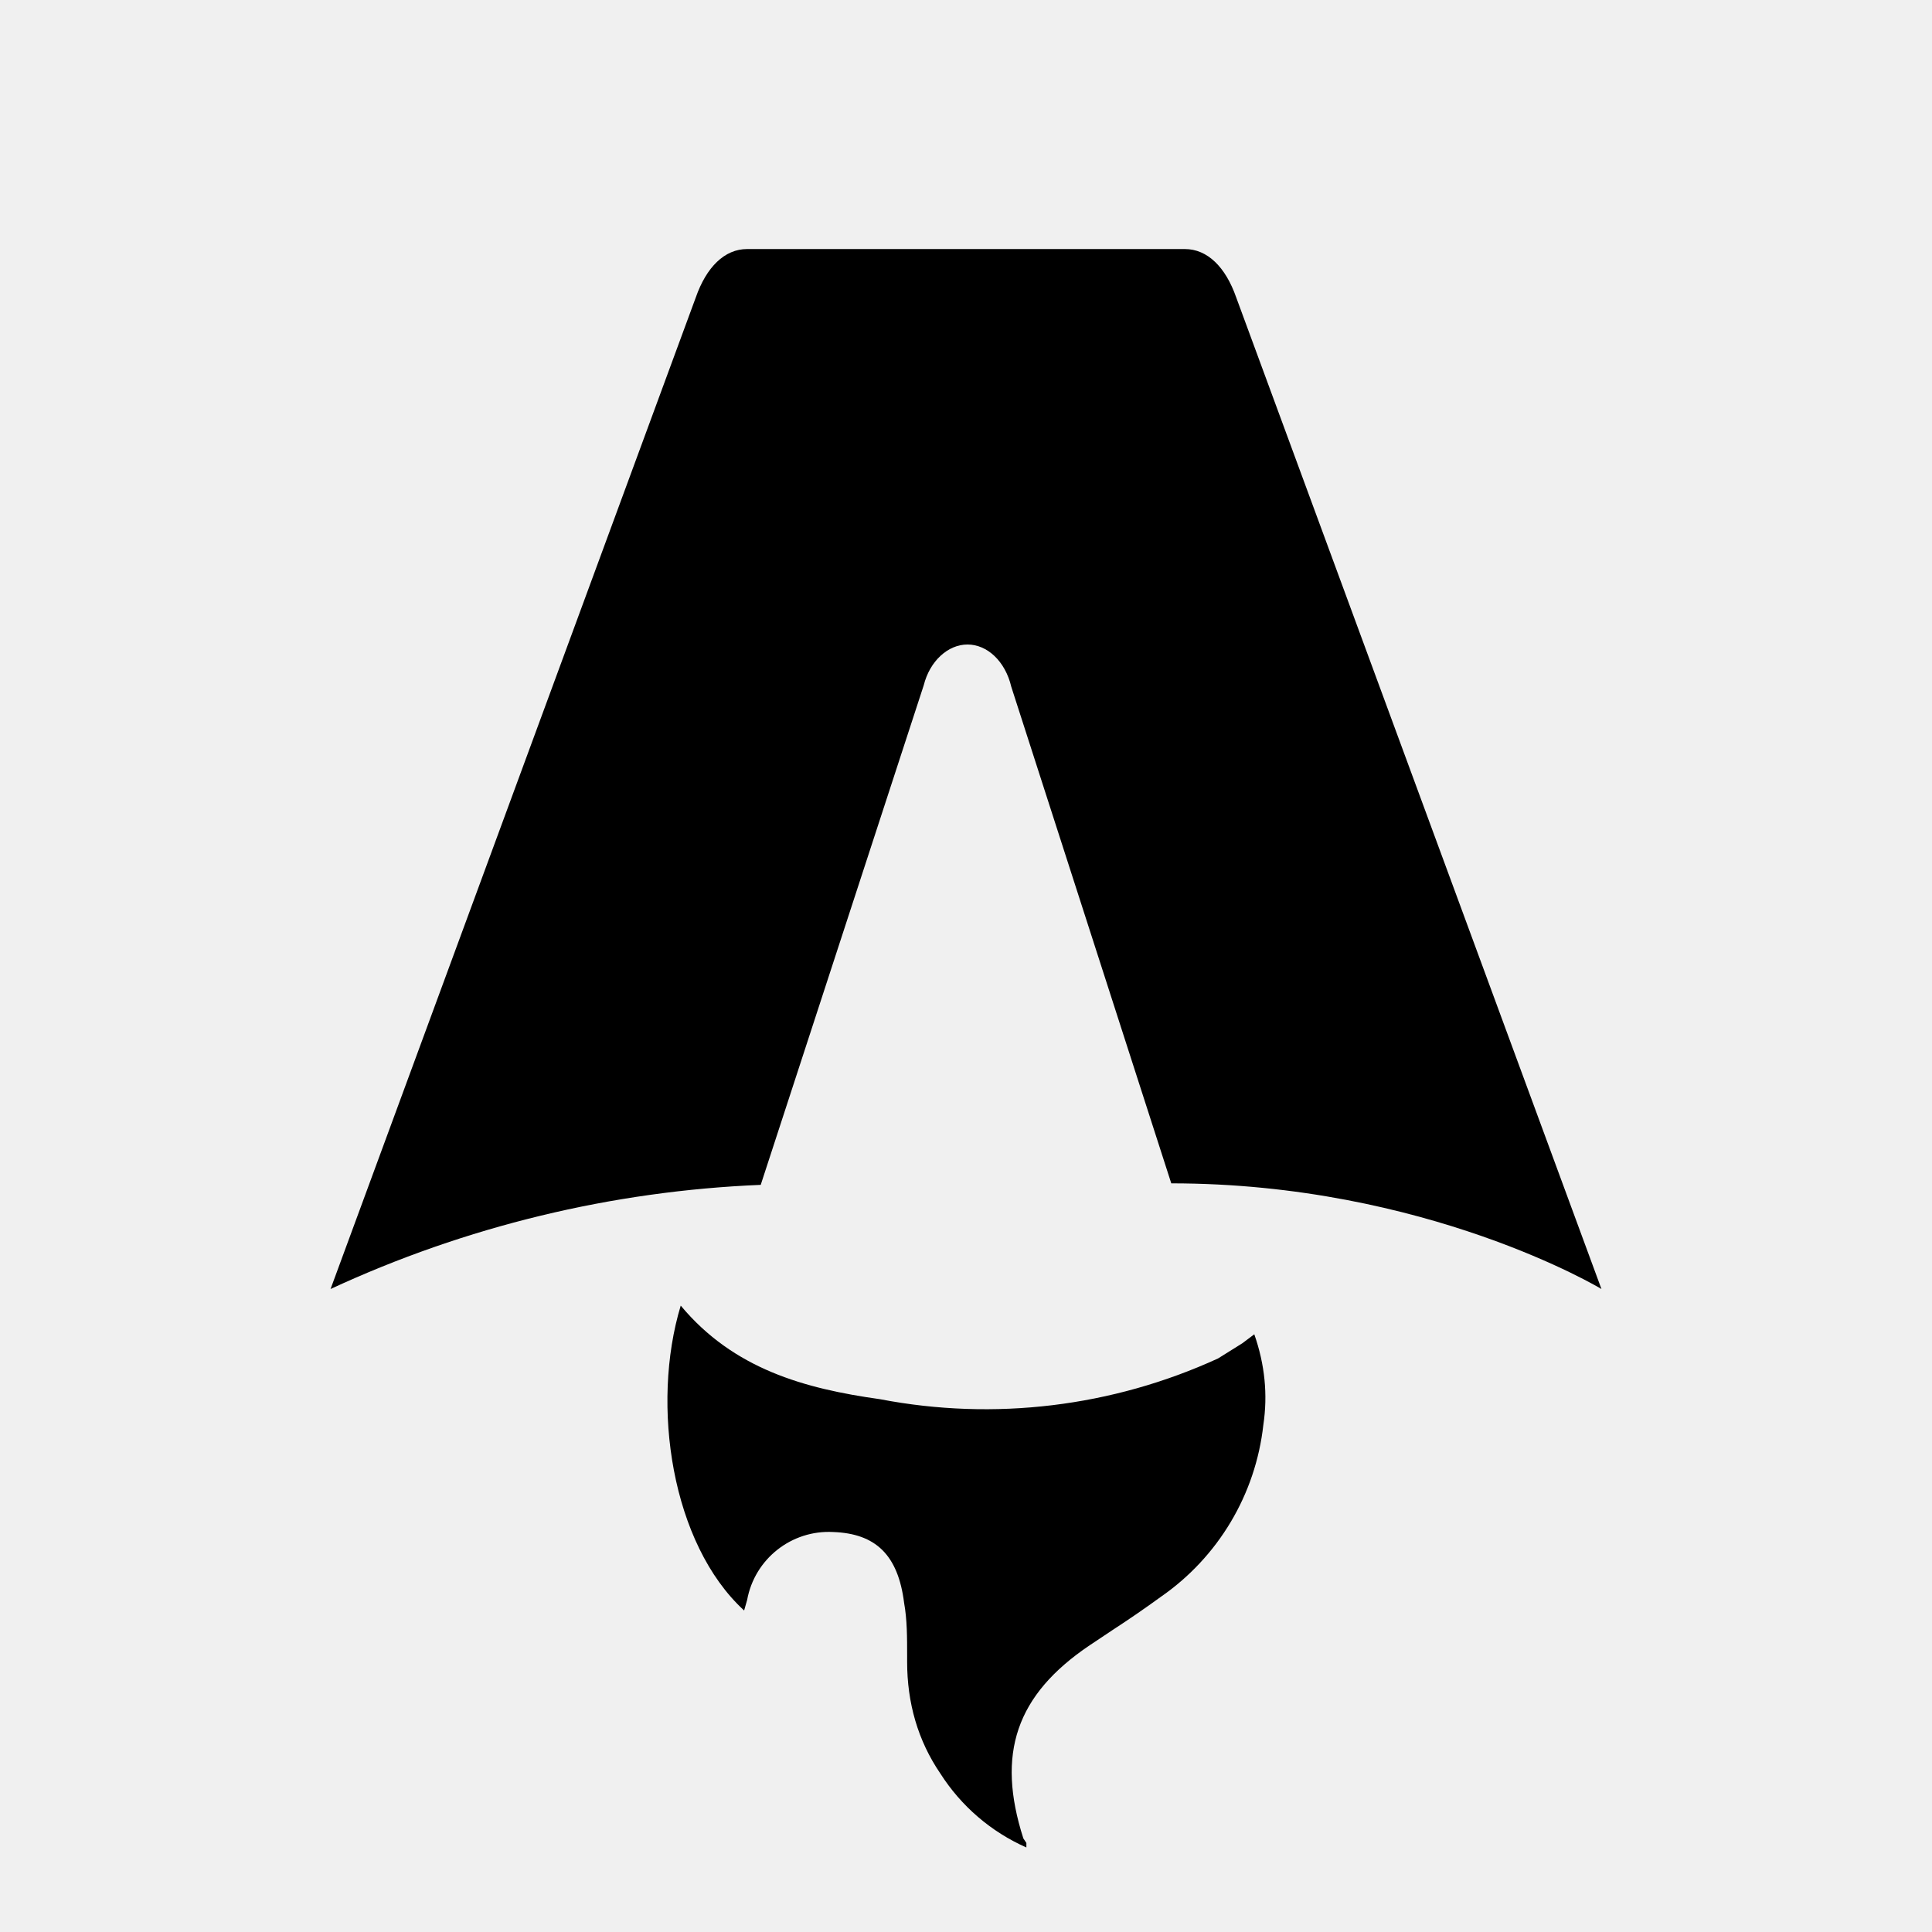
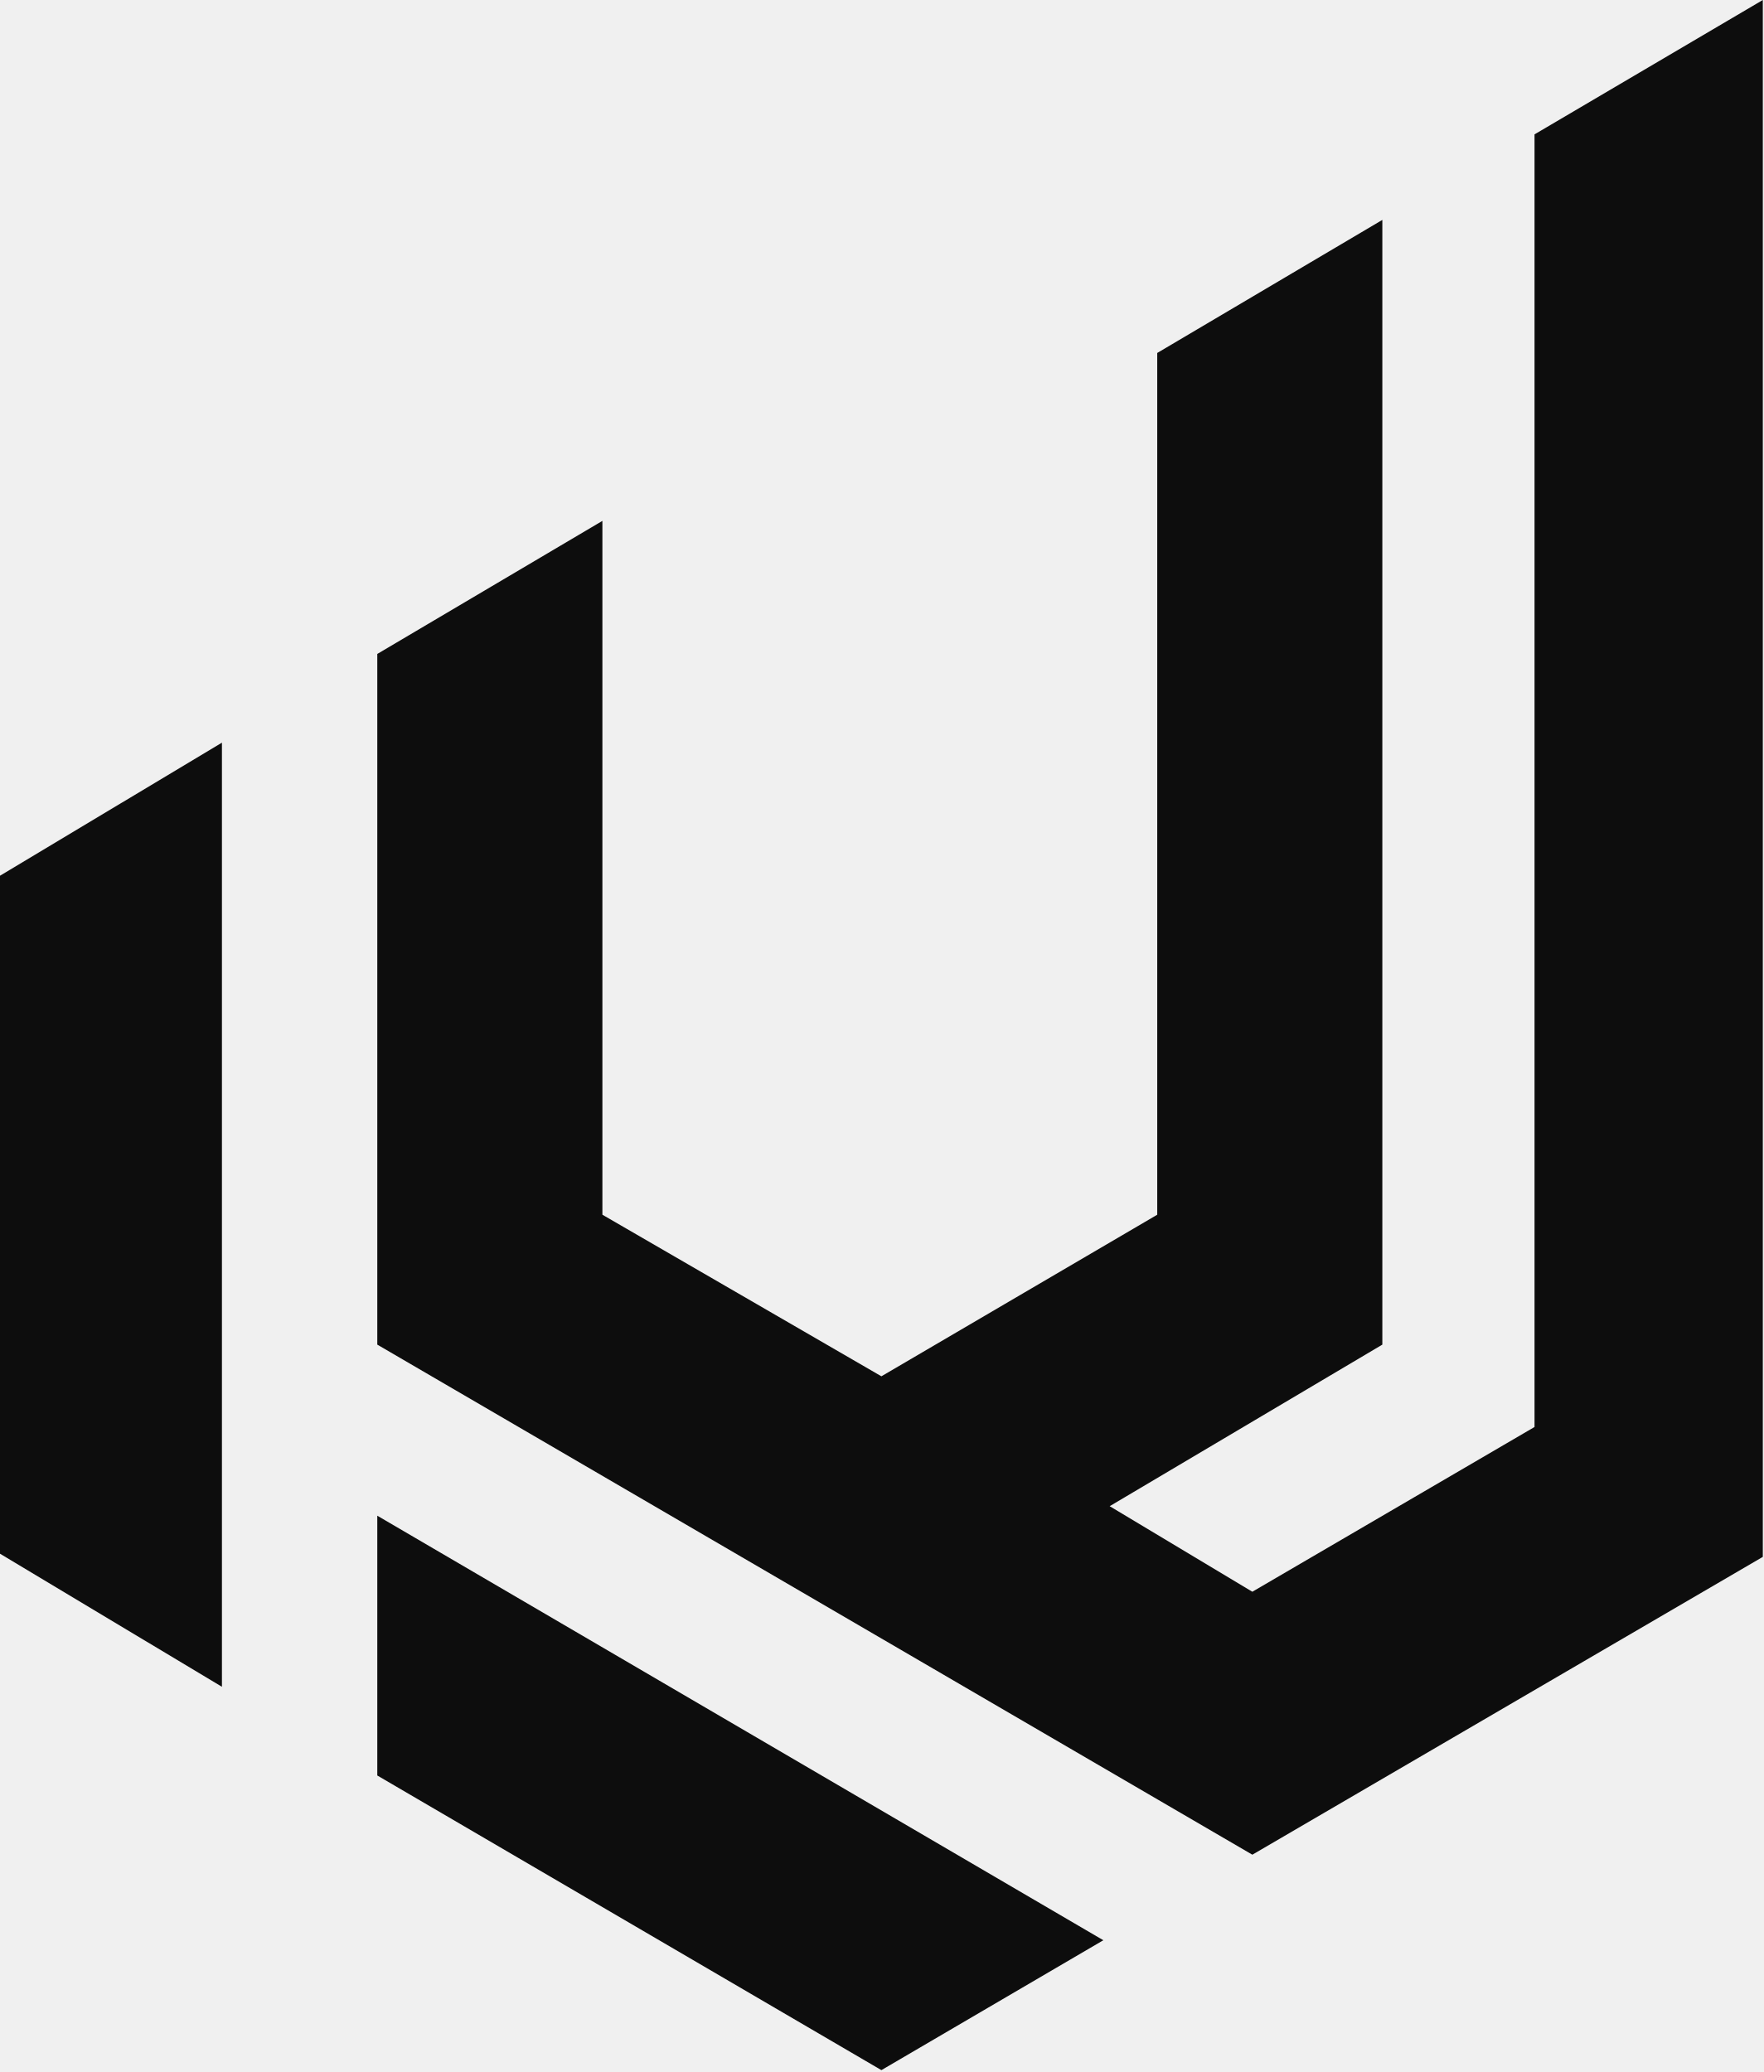
- <svg xmlns="http://www.w3.org/2000/svg" fill="none" viewBox="0 0 128 128">
-   <path d="M50.4 78.5a75.1 75.1 0 0 0-28.5 6.9l24.2-65.7c.7-2 1.9-3.2 3.4-3.2h29c1.5 0 2.7 1.2 3.4 3.2l24.2 65.7s-11.6-7-28.5-7L67 45.5c-.4-1.7-1.6-2.8-2.9-2.8-1.3 0-2.5 1.1-2.9 2.7L50.4 78.5Zm-1.1 28.2Zm-4.2-20.2c-2 6.6-.6 15.8 4.2 20.2a17.5 17.5 0 0 1 .2-.7 5.5 5.5 0 0 1 5.7-4.5c2.8.1 4.3 1.5 4.7 4.7.2 1.1.2 2.3.2 3.5v.4c0 2.7.7 5.2 2.2 7.4a13 13 0 0 0 5.7 4.9v-.3l-.2-.3c-1.8-5.6-.5-9.5 4.4-12.8l1.5-1a73 73 0 0 0 3.2-2.2 16 16 0 0 0 6.8-11.4c.3-2 .1-4-.6-6l-.8.6-1.6 1a37 37 0 0 1-22.4 2.7c-5-.7-9.7-2-13.2-6.2Z" />
-   <style>
-         path { fill: #000; }
-         @media (prefers-color-scheme: dark) {
-             path { fill: #FFF; }
-         }
-     </style>
+ <svg xmlns="http://www.w3.org/2000/svg" viewBox="0 0 731 859">
+   <g fill="#0d0d0d">
+     <path d="M636.065 591.595V55.705L730.686 -2.20537e-06V645.447L519.102 768.911L156.388 557.445V271.112L249.695 215.947V503.593L365.343 570.58L479.677 503.593V146.333L572.984 91.168V92.482V557.445L459.964 624.431L519.102 659.895L636.065 591.595Z" />
+     <path d="M0 363.054L91.993 307.888V699.298L0 644.133V363.054Z" />
+     <path d="M457.336 804.375L156.388 628.372V736.075L365.343 858.226L457.336 804.375Z" />
+   </g>
+   <style>@media (prefers-color-scheme: dark){ g { fill:#F3F4F6 } }</style>
</svg>
